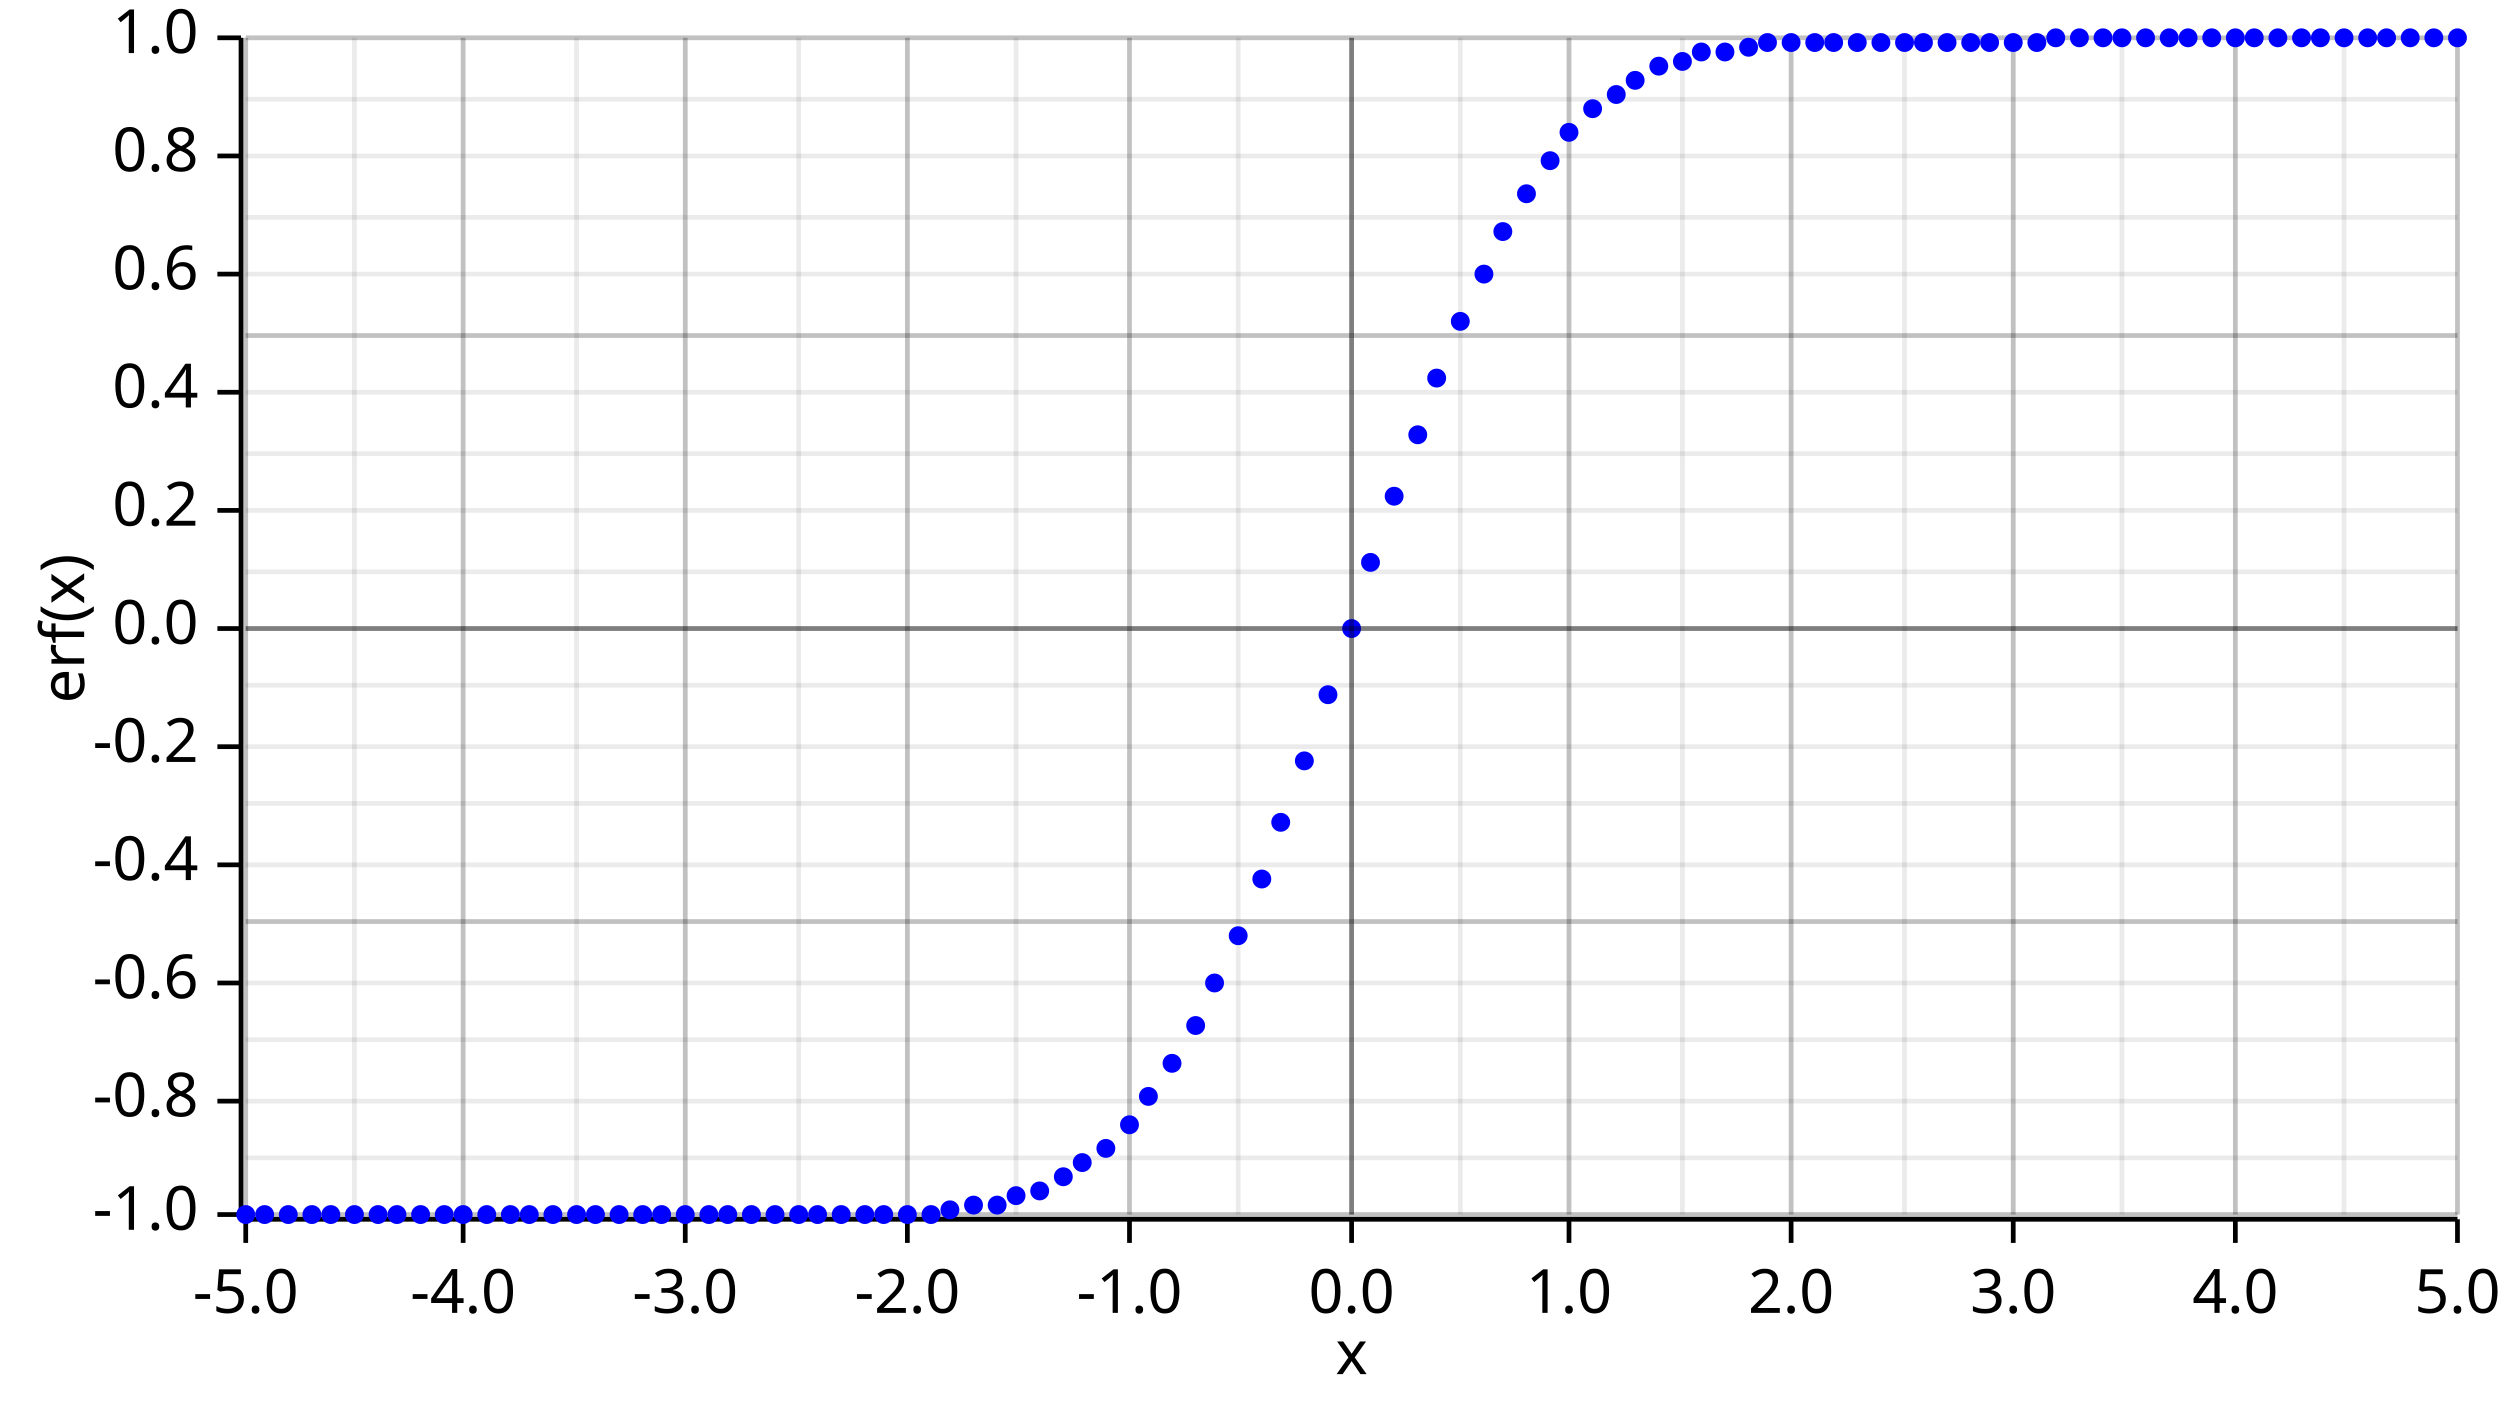
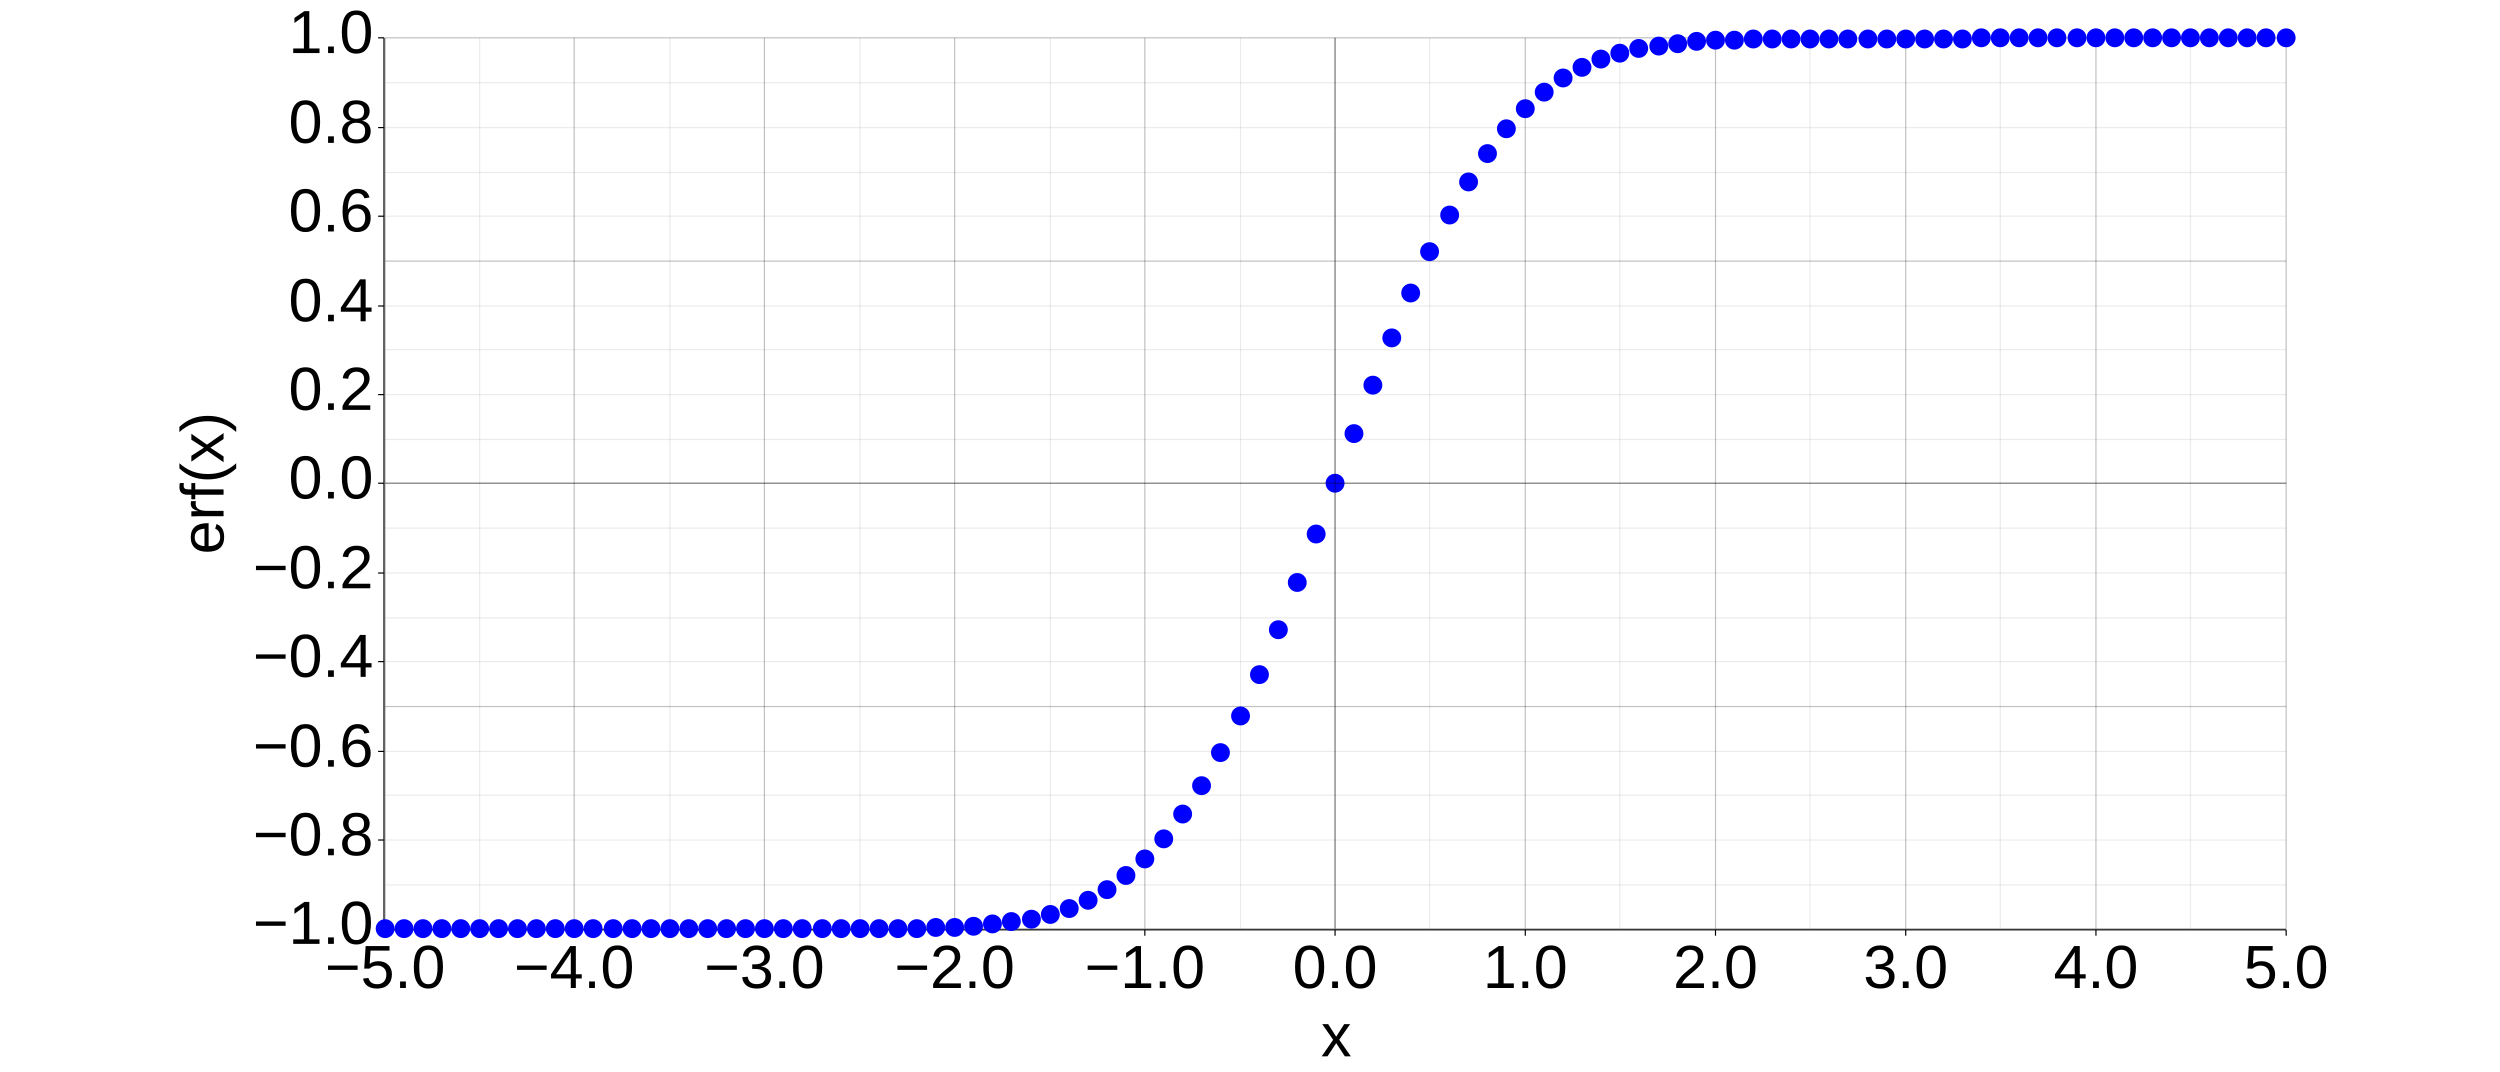
- <svg xmlns="http://www.w3.org/2000/svg" width="529" height="302" viewBox="0 0 529 302">
-   <text x="8" y="133" dy="0.76em" text-anchor="middle" font-family="sans-serif" font-size="12.903" opacity="1" fill="#000000" transform="rotate(270, 8, 133)">
+ <svg xmlns="http://www.w3.org/2000/svg" width="2116" height="907" viewBox="0 0 2116 907">
+   <text x="150" y="409" dy="0.76em" text-anchor="middle" font-family="Arial" font-size="51.613" opacity="1" fill="#000000" transform="rotate(270, 150, 409)">
erf(x)
</text>
-   <text x="286" y="294" dy="-0.5ex" text-anchor="middle" font-family="sans-serif" font-size="12.903" opacity="1" fill="#000000">
+   <text x="1131" y="907" dy="-0.5ex" text-anchor="middle" font-family="Arial" font-size="51.613" opacity="1" fill="#000000">
x
</text>
-   <polyline fill="none" opacity="1" stroke="#000000" stroke-width="1" points="51,8 51,257 " />
-   <text x="42" y="257" dy="0.5ex" text-anchor="end" font-family="sans-serif" font-size="12.903" opacity="1" fill="#000000">
- -1.0
- </text>
-   <polyline fill="none" opacity="1" stroke="#000000" stroke-width="1" points="46,257 51,257 " />
-   <text x="42" y="233" dy="0.5ex" text-anchor="end" font-family="sans-serif" font-size="12.903" opacity="1" fill="#000000">
- -0.8
- </text>
-   <polyline fill="none" opacity="1" stroke="#000000" stroke-width="1" points="46,233 51,233 " />
-   <text x="42" y="208" dy="0.5ex" text-anchor="end" font-family="sans-serif" font-size="12.903" opacity="1" fill="#000000">
- -0.6
- </text>
-   <polyline fill="none" opacity="1" stroke="#000000" stroke-width="1" points="46,208 51,208 " />
-   <text x="42" y="183" dy="0.5ex" text-anchor="end" font-family="sans-serif" font-size="12.903" opacity="1" fill="#000000">
- -0.4
- </text>
-   <polyline fill="none" opacity="1" stroke="#000000" stroke-width="1" points="46,183 51,183 " />
-   <text x="42" y="158" dy="0.5ex" text-anchor="end" font-family="sans-serif" font-size="12.903" opacity="1" fill="#000000">
- -0.2
- </text>
-   <polyline fill="none" opacity="1" stroke="#000000" stroke-width="1" points="46,158 51,158 " />
-   <text x="42" y="133" dy="0.5ex" text-anchor="end" font-family="sans-serif" font-size="12.903" opacity="1" fill="#000000">
+   <polyline fill="none" opacity="1" stroke="#000000" stroke-width="1" points="325,32 325,786 " />
+   <text x="316" y="786" dy="0.5ex" text-anchor="end" font-family="Arial" font-size="51.613" opacity="1" fill="#000000">
+ −1.0
+ </text>
+   <polyline fill="none" opacity="1" stroke="#000000" stroke-width="1" points="320,786 325,786 " />
+   <text x="316" y="711" dy="0.5ex" text-anchor="end" font-family="Arial" font-size="51.613" opacity="1" fill="#000000">
+ −0.8
+ </text>
+   <polyline fill="none" opacity="1" stroke="#000000" stroke-width="1" points="320,711 325,711 " />
+   <text x="316" y="636" dy="0.5ex" text-anchor="end" font-family="Arial" font-size="51.613" opacity="1" fill="#000000">
+ −0.6
+ </text>
+   <polyline fill="none" opacity="1" stroke="#000000" stroke-width="1" points="320,636 325,636 " />
+   <text x="316" y="560" dy="0.5ex" text-anchor="end" font-family="Arial" font-size="51.613" opacity="1" fill="#000000">
+ −0.4
+ </text>
+   <polyline fill="none" opacity="1" stroke="#000000" stroke-width="1" points="320,560 325,560 " />
+   <text x="316" y="485" dy="0.5ex" text-anchor="end" font-family="Arial" font-size="51.613" opacity="1" fill="#000000">
+ −0.2
+ </text>
+   <polyline fill="none" opacity="1" stroke="#000000" stroke-width="1" points="320,485 325,485 " />
+   <text x="316" y="409" dy="0.5ex" text-anchor="end" font-family="Arial" font-size="51.613" opacity="1" fill="#000000">
0.0
</text>
-   <polyline fill="none" opacity="1" stroke="#000000" stroke-width="1" points="46,133 51,133 " />
-   <text x="42" y="108" dy="0.5ex" text-anchor="end" font-family="sans-serif" font-size="12.903" opacity="1" fill="#000000">
+   <polyline fill="none" opacity="1" stroke="#000000" stroke-width="1" points="320,409 325,409 " />
+   <text x="316" y="334" dy="0.5ex" text-anchor="end" font-family="Arial" font-size="51.613" opacity="1" fill="#000000">
0.2
</text>
-   <polyline fill="none" opacity="1" stroke="#000000" stroke-width="1" points="46,108 51,108 " />
-   <text x="42" y="83" dy="0.5ex" text-anchor="end" font-family="sans-serif" font-size="12.903" opacity="1" fill="#000000">
+   <polyline fill="none" opacity="1" stroke="#000000" stroke-width="1" points="320,334 325,334 " />
+   <text x="316" y="259" dy="0.5ex" text-anchor="end" font-family="Arial" font-size="51.613" opacity="1" fill="#000000">
0.4
</text>
-   <polyline fill="none" opacity="1" stroke="#000000" stroke-width="1" points="46,83 51,83 " />
-   <text x="42" y="58" dy="0.5ex" text-anchor="end" font-family="sans-serif" font-size="12.903" opacity="1" fill="#000000">
+   <polyline fill="none" opacity="1" stroke="#000000" stroke-width="1" points="320,259 325,259 " />
+   <text x="316" y="183" dy="0.5ex" text-anchor="end" font-family="Arial" font-size="51.613" opacity="1" fill="#000000">
0.6
</text>
-   <polyline fill="none" opacity="1" stroke="#000000" stroke-width="1" points="46,58 51,58 " />
-   <text x="42" y="33" dy="0.5ex" text-anchor="end" font-family="sans-serif" font-size="12.903" opacity="1" fill="#000000">
+   <polyline fill="none" opacity="1" stroke="#000000" stroke-width="1" points="320,183 325,183 " />
+   <text x="316" y="108" dy="0.5ex" text-anchor="end" font-family="Arial" font-size="51.613" opacity="1" fill="#000000">
0.8
</text>
-   <polyline fill="none" opacity="1" stroke="#000000" stroke-width="1" points="46,33 51,33 " />
-   <text x="42" y="8" dy="0.5ex" text-anchor="end" font-family="sans-serif" font-size="12.903" opacity="1" fill="#000000">
+   <polyline fill="none" opacity="1" stroke="#000000" stroke-width="1" points="320,108 325,108 " />
+   <text x="316" y="32" dy="0.5ex" text-anchor="end" font-family="Arial" font-size="51.613" opacity="1" fill="#000000">
1.0
</text>
-   <polyline fill="none" opacity="1" stroke="#000000" stroke-width="1" points="46,8 51,8 " />
-   <polyline fill="none" opacity="1" stroke="#000000" stroke-width="1" points="52,258 520,258 " />
-   <text x="52" y="268" dy="0.76em" text-anchor="middle" font-family="sans-serif" font-size="12.903" opacity="1" fill="#000000">
- -5.0
- </text>
-   <polyline fill="none" opacity="1" stroke="#000000" stroke-width="1" points="52,258 52,263 " />
-   <text x="98" y="268" dy="0.76em" text-anchor="middle" font-family="sans-serif" font-size="12.903" opacity="1" fill="#000000">
- -4.0
- </text>
-   <polyline fill="none" opacity="1" stroke="#000000" stroke-width="1" points="98,258 98,263 " />
-   <text x="145" y="268" dy="0.76em" text-anchor="middle" font-family="sans-serif" font-size="12.903" opacity="1" fill="#000000">
- -3.0
- </text>
-   <polyline fill="none" opacity="1" stroke="#000000" stroke-width="1" points="145,258 145,263 " />
-   <text x="192" y="268" dy="0.76em" text-anchor="middle" font-family="sans-serif" font-size="12.903" opacity="1" fill="#000000">
- -2.0
- </text>
-   <polyline fill="none" opacity="1" stroke="#000000" stroke-width="1" points="192,258 192,263 " />
-   <text x="239" y="268" dy="0.76em" text-anchor="middle" font-family="sans-serif" font-size="12.903" opacity="1" fill="#000000">
- -1.0
- </text>
-   <polyline fill="none" opacity="1" stroke="#000000" stroke-width="1" points="239,258 239,263 " />
-   <text x="286" y="268" dy="0.76em" text-anchor="middle" font-family="sans-serif" font-size="12.903" opacity="1" fill="#000000">
+   <polyline fill="none" opacity="1" stroke="#000000" stroke-width="1" points="320,32 325,32 " />
+   <polyline fill="none" opacity="1" stroke="#000000" stroke-width="1" points="326,787 1935,787 " />
+   <text x="326" y="797" dy="0.76em" text-anchor="middle" font-family="Arial" font-size="51.613" opacity="1" fill="#000000">
+ −5.0
+ </text>
+   <polyline fill="none" opacity="1" stroke="#000000" stroke-width="1" points="326,787 326,792 " />
+   <text x="486" y="797" dy="0.76em" text-anchor="middle" font-family="Arial" font-size="51.613" opacity="1" fill="#000000">
+ −4.0
+ </text>
+   <polyline fill="none" opacity="1" stroke="#000000" stroke-width="1" points="486,787 486,792 " />
+   <text x="647" y="797" dy="0.76em" text-anchor="middle" font-family="Arial" font-size="51.613" opacity="1" fill="#000000">
+ −3.0
+ </text>
+   <polyline fill="none" opacity="1" stroke="#000000" stroke-width="1" points="647,787 647,792 " />
+   <text x="808" y="797" dy="0.76em" text-anchor="middle" font-family="Arial" font-size="51.613" opacity="1" fill="#000000">
+ −2.0
+ </text>
+   <polyline fill="none" opacity="1" stroke="#000000" stroke-width="1" points="808,787 808,792 " />
+   <text x="969" y="797" dy="0.76em" text-anchor="middle" font-family="Arial" font-size="51.613" opacity="1" fill="#000000">
+ −1.0
+ </text>
+   <polyline fill="none" opacity="1" stroke="#000000" stroke-width="1" points="969,787 969,792 " />
+   <text x="1130" y="797" dy="0.76em" text-anchor="middle" font-family="Arial" font-size="51.613" opacity="1" fill="#000000">
0.0
</text>
-   <polyline fill="none" opacity="1" stroke="#000000" stroke-width="1" points="286,258 286,263 " />
-   <text x="332" y="268" dy="0.76em" text-anchor="middle" font-family="sans-serif" font-size="12.903" opacity="1" fill="#000000">
+   <polyline fill="none" opacity="1" stroke="#000000" stroke-width="1" points="1130,787 1130,792 " />
+   <text x="1291" y="797" dy="0.76em" text-anchor="middle" font-family="Arial" font-size="51.613" opacity="1" fill="#000000">
1.0
</text>
-   <polyline fill="none" opacity="1" stroke="#000000" stroke-width="1" points="332,258 332,263 " />
-   <text x="379" y="268" dy="0.76em" text-anchor="middle" font-family="sans-serif" font-size="12.903" opacity="1" fill="#000000">
+   <polyline fill="none" opacity="1" stroke="#000000" stroke-width="1" points="1291,787 1291,792 " />
+   <text x="1452" y="797" dy="0.76em" text-anchor="middle" font-family="Arial" font-size="51.613" opacity="1" fill="#000000">
2.0
</text>
-   <polyline fill="none" opacity="1" stroke="#000000" stroke-width="1" points="379,258 379,263 " />
-   <text x="426" y="268" dy="0.76em" text-anchor="middle" font-family="sans-serif" font-size="12.903" opacity="1" fill="#000000">
+   <polyline fill="none" opacity="1" stroke="#000000" stroke-width="1" points="1452,787 1452,792 " />
+   <text x="1613" y="797" dy="0.76em" text-anchor="middle" font-family="Arial" font-size="51.613" opacity="1" fill="#000000">
3.0
</text>
-   <polyline fill="none" opacity="1" stroke="#000000" stroke-width="1" points="426,258 426,263 " />
-   <text x="473" y="268" dy="0.76em" text-anchor="middle" font-family="sans-serif" font-size="12.903" opacity="1" fill="#000000">
+   <polyline fill="none" opacity="1" stroke="#000000" stroke-width="1" points="1613,787 1613,792 " />
+   <text x="1774" y="797" dy="0.76em" text-anchor="middle" font-family="Arial" font-size="51.613" opacity="1" fill="#000000">
4.0
</text>
-   <polyline fill="none" opacity="1" stroke="#000000" stroke-width="1" points="473,258 473,263 " />
-   <text x="520" y="268" dy="0.76em" text-anchor="middle" font-family="sans-serif" font-size="12.903" opacity="1" fill="#000000">
+   <polyline fill="none" opacity="1" stroke="#000000" stroke-width="1" points="1774,787 1774,792 " />
+   <text x="1935" y="797" dy="0.76em" text-anchor="middle" font-family="Arial" font-size="51.613" opacity="1" fill="#000000">
5.0
</text>
-   <polyline fill="none" opacity="1" stroke="#000000" stroke-width="1" points="520,258 520,263 " />
-   <polyline fill="none" opacity="0.08" stroke="#000000" stroke-width="1" points="52,257 52,8 " />
-   <polyline fill="none" opacity="0.08" stroke="#000000" stroke-width="1" points="75,257 75,8 " />
-   <polyline fill="none" opacity="0.08" stroke="#000000" stroke-width="1" points="98,257 98,8 " />
-   <polyline fill="none" opacity="0.08" stroke="#000000" stroke-width="1" points="122,257 122,8 " />
-   <polyline fill="none" opacity="0.08" stroke="#000000" stroke-width="1" points="145,257 145,8 " />
-   <polyline fill="none" opacity="0.08" stroke="#000000" stroke-width="1" points="169,257 169,8 " />
-   <polyline fill="none" opacity="0.08" stroke="#000000" stroke-width="1" points="192,257 192,8 " />
-   <polyline fill="none" opacity="0.08" stroke="#000000" stroke-width="1" points="215,257 215,8 " />
-   <polyline fill="none" opacity="0.08" stroke="#000000" stroke-width="1" points="239,257 239,8 " />
-   <polyline fill="none" opacity="0.08" stroke="#000000" stroke-width="1" points="262,257 262,8 " />
-   <polyline fill="none" opacity="0.08" stroke="#000000" stroke-width="1" points="286,257 286,8 " />
-   <polyline fill="none" opacity="0.08" stroke="#000000" stroke-width="1" points="309,257 309,8 " />
-   <polyline fill="none" opacity="0.08" stroke="#000000" stroke-width="1" points="332,257 332,8 " />
-   <polyline fill="none" opacity="0.08" stroke="#000000" stroke-width="1" points="356,257 356,8 " />
-   <polyline fill="none" opacity="0.08" stroke="#000000" stroke-width="1" points="379,257 379,8 " />
-   <polyline fill="none" opacity="0.08" stroke="#000000" stroke-width="1" points="403,257 403,8 " />
-   <polyline fill="none" opacity="0.08" stroke="#000000" stroke-width="1" points="426,257 426,8 " />
-   <polyline fill="none" opacity="0.08" stroke="#000000" stroke-width="1" points="449,257 449,8 " />
-   <polyline fill="none" opacity="0.08" stroke="#000000" stroke-width="1" points="473,257 473,8 " />
-   <polyline fill="none" opacity="0.08" stroke="#000000" stroke-width="1" points="496,257 496,8 " />
-   <polyline fill="none" opacity="0.08" stroke="#000000" stroke-width="1" points="520,257 520,8 " />
-   <polyline fill="none" opacity="0.08" stroke="#000000" stroke-width="1" points="52,257 520,257 " />
-   <polyline fill="none" opacity="0.08" stroke="#000000" stroke-width="1" points="52,245 520,245 " />
-   <polyline fill="none" opacity="0.08" stroke="#000000" stroke-width="1" points="52,233 520,233 " />
-   <polyline fill="none" opacity="0.08" stroke="#000000" stroke-width="1" points="52,220 520,220 " />
-   <polyline fill="none" opacity="0.08" stroke="#000000" stroke-width="1" points="52,208 520,208 " />
-   <polyline fill="none" opacity="0.08" stroke="#000000" stroke-width="1" points="52,195 520,195 " />
-   <polyline fill="none" opacity="0.08" stroke="#000000" stroke-width="1" points="52,183 520,183 " />
-   <polyline fill="none" opacity="0.08" stroke="#000000" stroke-width="1" points="52,170 520,170 " />
-   <polyline fill="none" opacity="0.08" stroke="#000000" stroke-width="1" points="52,158 520,158 " />
-   <polyline fill="none" opacity="0.08" stroke="#000000" stroke-width="1" points="52,145 520,145 " />
-   <polyline fill="none" opacity="0.08" stroke="#000000" stroke-width="1" points="52,133 520,133 " />
-   <polyline fill="none" opacity="0.08" stroke="#000000" stroke-width="1" points="52,121 520,121 " />
-   <polyline fill="none" opacity="0.08" stroke="#000000" stroke-width="1" points="52,108 520,108 " />
-   <polyline fill="none" opacity="0.08" stroke="#000000" stroke-width="1" points="52,96 520,96 " />
-   <polyline fill="none" opacity="0.08" stroke="#000000" stroke-width="1" points="52,83 520,83 " />
-   <polyline fill="none" opacity="0.08" stroke="#000000" stroke-width="1" points="52,71 520,71 " />
-   <polyline fill="none" opacity="0.08" stroke="#000000" stroke-width="1" points="52,58 520,58 " />
-   <polyline fill="none" opacity="0.08" stroke="#000000" stroke-width="1" points="52,46 520,46 " />
-   <polyline fill="none" opacity="0.08" stroke="#000000" stroke-width="1" points="52,33 520,33 " />
-   <polyline fill="none" opacity="0.08" stroke="#000000" stroke-width="1" points="52,21 520,21 " />
-   <polyline fill="none" opacity="0.08" stroke="#000000" stroke-width="1" points="52,8 520,8 " />
-   <polyline fill="none" opacity="0.18" stroke="#000000" stroke-width="1" points="52,257 52,8 " />
-   <polyline fill="none" opacity="0.18" stroke="#000000" stroke-width="1" points="98,257 98,8 " />
-   <polyline fill="none" opacity="0.18" stroke="#000000" stroke-width="1" points="145,257 145,8 " />
-   <polyline fill="none" opacity="0.18" stroke="#000000" stroke-width="1" points="192,257 192,8 " />
-   <polyline fill="none" opacity="0.18" stroke="#000000" stroke-width="1" points="239,257 239,8 " />
-   <polyline fill="none" opacity="0.18" stroke="#000000" stroke-width="1" points="286,257 286,8 " />
-   <polyline fill="none" opacity="0.18" stroke="#000000" stroke-width="1" points="332,257 332,8 " />
-   <polyline fill="none" opacity="0.18" stroke="#000000" stroke-width="1" points="379,257 379,8 " />
-   <polyline fill="none" opacity="0.18" stroke="#000000" stroke-width="1" points="426,257 426,8 " />
-   <polyline fill="none" opacity="0.18" stroke="#000000" stroke-width="1" points="473,257 473,8 " />
-   <polyline fill="none" opacity="0.18" stroke="#000000" stroke-width="1" points="520,257 520,8 " />
-   <polyline fill="none" opacity="0.18" stroke="#000000" stroke-width="1" points="52,257 520,257 " />
-   <polyline fill="none" opacity="0.18" stroke="#000000" stroke-width="1" points="52,195 520,195 " />
-   <polyline fill="none" opacity="0.18" stroke="#000000" stroke-width="1" points="52,133 520,133 " />
-   <polyline fill="none" opacity="0.18" stroke="#000000" stroke-width="1" points="52,71 520,71 " />
-   <polyline fill="none" opacity="0.18" stroke="#000000" stroke-width="1" points="52,8 520,8 " />
-   <circle cx="52" cy="257" r="2" opacity="1" fill="#0000FF" stroke="none" stroke-width="1" />
-   <circle cx="56" cy="257" r="2" opacity="1" fill="#0000FF" stroke="none" stroke-width="1" />
-   <circle cx="61" cy="257" r="2" opacity="1" fill="#0000FF" stroke="none" stroke-width="1" />
-   <circle cx="66" cy="257" r="2" opacity="1" fill="#0000FF" stroke="none" stroke-width="1" />
-   <circle cx="70" cy="257" r="2" opacity="1" fill="#0000FF" stroke="none" stroke-width="1" />
-   <circle cx="75" cy="257" r="2" opacity="1" fill="#0000FF" stroke="none" stroke-width="1" />
-   <circle cx="80" cy="257" r="2" opacity="1" fill="#0000FF" stroke="none" stroke-width="1" />
-   <circle cx="84" cy="257" r="2" opacity="1" fill="#0000FF" stroke="none" stroke-width="1" />
-   <circle cx="89" cy="257" r="2" opacity="1" fill="#0000FF" stroke="none" stroke-width="1" />
-   <circle cx="94" cy="257" r="2" opacity="1" fill="#0000FF" stroke="none" stroke-width="1" />
-   <circle cx="98" cy="257" r="2" opacity="1" fill="#0000FF" stroke="none" stroke-width="1" />
-   <circle cx="103" cy="257" r="2" opacity="1" fill="#0000FF" stroke="none" stroke-width="1" />
-   <circle cx="108" cy="257" r="2" opacity="1" fill="#0000FF" stroke="none" stroke-width="1" />
-   <circle cx="112" cy="257" r="2" opacity="1" fill="#0000FF" stroke="none" stroke-width="1" />
-   <circle cx="117" cy="257" r="2" opacity="1" fill="#0000FF" stroke="none" stroke-width="1" />
-   <circle cx="122" cy="257" r="2" opacity="1" fill="#0000FF" stroke="none" stroke-width="1" />
-   <circle cx="126" cy="257" r="2" opacity="1" fill="#0000FF" stroke="none" stroke-width="1" />
-   <circle cx="131" cy="257" r="2" opacity="1" fill="#0000FF" stroke="none" stroke-width="1" />
-   <circle cx="136" cy="257" r="2" opacity="1" fill="#0000FF" stroke="none" stroke-width="1" />
-   <circle cx="140" cy="257" r="2" opacity="1" fill="#0000FF" stroke="none" stroke-width="1" />
-   <circle cx="145" cy="257" r="2" opacity="1" fill="#0000FF" stroke="none" stroke-width="1" />
-   <circle cx="150" cy="257" r="2" opacity="1" fill="#0000FF" stroke="none" stroke-width="1" />
-   <circle cx="154" cy="257" r="2" opacity="1" fill="#0000FF" stroke="none" stroke-width="1" />
-   <circle cx="159" cy="257" r="2" opacity="1" fill="#0000FF" stroke="none" stroke-width="1" />
-   <circle cx="164" cy="257" r="2" opacity="1" fill="#0000FF" stroke="none" stroke-width="1" />
-   <circle cx="169" cy="257" r="2" opacity="1" fill="#0000FF" stroke="none" stroke-width="1" />
-   <circle cx="173" cy="257" r="2" opacity="1" fill="#0000FF" stroke="none" stroke-width="1" />
-   <circle cx="178" cy="257" r="2" opacity="1" fill="#0000FF" stroke="none" stroke-width="1" />
-   <circle cx="183" cy="257" r="2" opacity="1" fill="#0000FF" stroke="none" stroke-width="1" />
-   <circle cx="187" cy="257" r="2" opacity="1" fill="#0000FF" stroke="none" stroke-width="1" />
-   <circle cx="192" cy="257" r="2" opacity="1" fill="#0000FF" stroke="none" stroke-width="1" />
-   <circle cx="197" cy="257" r="2" opacity="1" fill="#0000FF" stroke="none" stroke-width="1" />
-   <circle cx="201" cy="256" r="2" opacity="1" fill="#0000FF" stroke="none" stroke-width="1" />
-   <circle cx="206" cy="255" r="2" opacity="1" fill="#0000FF" stroke="none" stroke-width="1" />
-   <circle cx="211" cy="255" r="2" opacity="1" fill="#0000FF" stroke="none" stroke-width="1" />
-   <circle cx="215" cy="253" r="2" opacity="1" fill="#0000FF" stroke="none" stroke-width="1" />
-   <circle cx="220" cy="252" r="2" opacity="1" fill="#0000FF" stroke="none" stroke-width="1" />
-   <circle cx="225" cy="249" r="2" opacity="1" fill="#0000FF" stroke="none" stroke-width="1" />
-   <circle cx="229" cy="246" r="2" opacity="1" fill="#0000FF" stroke="none" stroke-width="1" />
-   <circle cx="234" cy="243" r="2" opacity="1" fill="#0000FF" stroke="none" stroke-width="1" />
-   <circle cx="239" cy="238" r="2" opacity="1" fill="#0000FF" stroke="none" stroke-width="1" />
-   <circle cx="243" cy="232" r="2" opacity="1" fill="#0000FF" stroke="none" stroke-width="1" />
-   <circle cx="248" cy="225" r="2" opacity="1" fill="#0000FF" stroke="none" stroke-width="1" />
-   <circle cx="253" cy="217" r="2" opacity="1" fill="#0000FF" stroke="none" stroke-width="1" />
-   <circle cx="257" cy="208" r="2" opacity="1" fill="#0000FF" stroke="none" stroke-width="1" />
-   <circle cx="262" cy="198" r="2" opacity="1" fill="#0000FF" stroke="none" stroke-width="1" />
-   <circle cx="267" cy="186" r="2" opacity="1" fill="#0000FF" stroke="none" stroke-width="1" />
-   <circle cx="271" cy="174" r="2" opacity="1" fill="#0000FF" stroke="none" stroke-width="1" />
-   <circle cx="276" cy="161" r="2" opacity="1" fill="#0000FF" stroke="none" stroke-width="1" />
-   <circle cx="281" cy="147" r="2" opacity="1" fill="#0000FF" stroke="none" stroke-width="1" />
-   <circle cx="286" cy="133" r="2" opacity="1" fill="#0000FF" stroke="none" stroke-width="1" />
-   <circle cx="290" cy="119" r="2" opacity="1" fill="#0000FF" stroke="none" stroke-width="1" />
-   <circle cx="295" cy="105" r="2" opacity="1" fill="#0000FF" stroke="none" stroke-width="1" />
-   <circle cx="300" cy="92" r="2" opacity="1" fill="#0000FF" stroke="none" stroke-width="1" />
-   <circle cx="304" cy="80" r="2" opacity="1" fill="#0000FF" stroke="none" stroke-width="1" />
-   <circle cx="309" cy="68" r="2" opacity="1" fill="#0000FF" stroke="none" stroke-width="1" />
-   <circle cx="314" cy="58" r="2" opacity="1" fill="#0000FF" stroke="none" stroke-width="1" />
-   <circle cx="318" cy="49" r="2" opacity="1" fill="#0000FF" stroke="none" stroke-width="1" />
-   <circle cx="323" cy="41" r="2" opacity="1" fill="#0000FF" stroke="none" stroke-width="1" />
-   <circle cx="328" cy="34" r="2" opacity="1" fill="#0000FF" stroke="none" stroke-width="1" />
-   <circle cx="332" cy="28" r="2" opacity="1" fill="#0000FF" stroke="none" stroke-width="1" />
-   <circle cx="337" cy="23" r="2" opacity="1" fill="#0000FF" stroke="none" stroke-width="1" />
-   <circle cx="342" cy="20" r="2" opacity="1" fill="#0000FF" stroke="none" stroke-width="1" />
-   <circle cx="346" cy="17" r="2" opacity="1" fill="#0000FF" stroke="none" stroke-width="1" />
-   <circle cx="351" cy="14" r="2" opacity="1" fill="#0000FF" stroke="none" stroke-width="1" />
-   <circle cx="356" cy="13" r="2" opacity="1" fill="#0000FF" stroke="none" stroke-width="1" />
-   <circle cx="360" cy="11" r="2" opacity="1" fill="#0000FF" stroke="none" stroke-width="1" />
-   <circle cx="365" cy="11" r="2" opacity="1" fill="#0000FF" stroke="none" stroke-width="1" />
-   <circle cx="370" cy="10" r="2" opacity="1" fill="#0000FF" stroke="none" stroke-width="1" />
-   <circle cx="374" cy="9" r="2" opacity="1" fill="#0000FF" stroke="none" stroke-width="1" />
-   <circle cx="379" cy="9" r="2" opacity="1" fill="#0000FF" stroke="none" stroke-width="1" />
-   <circle cx="384" cy="9" r="2" opacity="1" fill="#0000FF" stroke="none" stroke-width="1" />
-   <circle cx="388" cy="9" r="2" opacity="1" fill="#0000FF" stroke="none" stroke-width="1" />
-   <circle cx="393" cy="9" r="2" opacity="1" fill="#0000FF" stroke="none" stroke-width="1" />
-   <circle cx="398" cy="9" r="2" opacity="1" fill="#0000FF" stroke="none" stroke-width="1" />
-   <circle cx="403" cy="9" r="2" opacity="1" fill="#0000FF" stroke="none" stroke-width="1" />
-   <circle cx="407" cy="9" r="2" opacity="1" fill="#0000FF" stroke="none" stroke-width="1" />
-   <circle cx="412" cy="9" r="2" opacity="1" fill="#0000FF" stroke="none" stroke-width="1" />
-   <circle cx="417" cy="9" r="2" opacity="1" fill="#0000FF" stroke="none" stroke-width="1" />
-   <circle cx="421" cy="9" r="2" opacity="1" fill="#0000FF" stroke="none" stroke-width="1" />
-   <circle cx="426" cy="9" r="2" opacity="1" fill="#0000FF" stroke="none" stroke-width="1" />
-   <circle cx="431" cy="9" r="2" opacity="1" fill="#0000FF" stroke="none" stroke-width="1" />
-   <circle cx="435" cy="8" r="2" opacity="1" fill="#0000FF" stroke="none" stroke-width="1" />
-   <circle cx="440" cy="8" r="2" opacity="1" fill="#0000FF" stroke="none" stroke-width="1" />
-   <circle cx="445" cy="8" r="2" opacity="1" fill="#0000FF" stroke="none" stroke-width="1" />
-   <circle cx="449" cy="8" r="2" opacity="1" fill="#0000FF" stroke="none" stroke-width="1" />
-   <circle cx="454" cy="8" r="2" opacity="1" fill="#0000FF" stroke="none" stroke-width="1" />
-   <circle cx="459" cy="8" r="2" opacity="1" fill="#0000FF" stroke="none" stroke-width="1" />
-   <circle cx="463" cy="8" r="2" opacity="1" fill="#0000FF" stroke="none" stroke-width="1" />
-   <circle cx="468" cy="8" r="2" opacity="1" fill="#0000FF" stroke="none" stroke-width="1" />
-   <circle cx="473" cy="8" r="2" opacity="1" fill="#0000FF" stroke="none" stroke-width="1" />
-   <circle cx="477" cy="8" r="2" opacity="1" fill="#0000FF" stroke="none" stroke-width="1" />
-   <circle cx="482" cy="8" r="2" opacity="1" fill="#0000FF" stroke="none" stroke-width="1" />
-   <circle cx="487" cy="8" r="2" opacity="1" fill="#0000FF" stroke="none" stroke-width="1" />
-   <circle cx="491" cy="8" r="2" opacity="1" fill="#0000FF" stroke="none" stroke-width="1" />
-   <circle cx="496" cy="8" r="2" opacity="1" fill="#0000FF" stroke="none" stroke-width="1" />
-   <circle cx="501" cy="8" r="2" opacity="1" fill="#0000FF" stroke="none" stroke-width="1" />
-   <circle cx="505" cy="8" r="2" opacity="1" fill="#0000FF" stroke="none" stroke-width="1" />
-   <circle cx="510" cy="8" r="2" opacity="1" fill="#0000FF" stroke="none" stroke-width="1" />
-   <circle cx="515" cy="8" r="2" opacity="1" fill="#0000FF" stroke="none" stroke-width="1" />
-   <circle cx="520" cy="8" r="2" opacity="1" fill="#0000FF" stroke="none" stroke-width="1" />
-   <polyline fill="none" opacity="0.35" stroke="#000000" stroke-width="1" points="52,133 520,133 " />
-   <polyline fill="none" opacity="0.35" stroke="#000000" stroke-width="1" points="286,257 286,8 " />
+   <polyline fill="none" opacity="1" stroke="#000000" stroke-width="1" points="1935,787 1935,792 " />
+   <polyline fill="none" opacity="0.08" stroke="#000000" stroke-width="1" points="326,786 326,32 " />
+   <polyline fill="none" opacity="0.08" stroke="#000000" stroke-width="1" points="406,786 406,32 " />
+   <polyline fill="none" opacity="0.08" stroke="#000000" stroke-width="1" points="486,786 486,32 " />
+   <polyline fill="none" opacity="0.08" stroke="#000000" stroke-width="1" points="567,786 567,32 " />
+   <polyline fill="none" opacity="0.08" stroke="#000000" stroke-width="1" points="647,786 647,32 " />
+   <polyline fill="none" opacity="0.08" stroke="#000000" stroke-width="1" points="728,786 728,32 " />
+   <polyline fill="none" opacity="0.08" stroke="#000000" stroke-width="1" points="808,786 808,32 " />
+   <polyline fill="none" opacity="0.08" stroke="#000000" stroke-width="1" points="889,786 889,32 " />
+   <polyline fill="none" opacity="0.08" stroke="#000000" stroke-width="1" points="969,786 969,32 " />
+   <polyline fill="none" opacity="0.08" stroke="#000000" stroke-width="1" points="1050,786 1050,32 " />
+   <polyline fill="none" opacity="0.08" stroke="#000000" stroke-width="1" points="1130,786 1130,32 " />
+   <polyline fill="none" opacity="0.08" stroke="#000000" stroke-width="1" points="1210,786 1210,32 " />
+   <polyline fill="none" opacity="0.08" stroke="#000000" stroke-width="1" points="1291,786 1291,32 " />
+   <polyline fill="none" opacity="0.08" stroke="#000000" stroke-width="1" points="1371,786 1371,32 " />
+   <polyline fill="none" opacity="0.08" stroke="#000000" stroke-width="1" points="1452,786 1452,32 " />
+   <polyline fill="none" opacity="0.08" stroke="#000000" stroke-width="1" points="1532,786 1532,32 " />
+   <polyline fill="none" opacity="0.08" stroke="#000000" stroke-width="1" points="1613,786 1613,32 " />
+   <polyline fill="none" opacity="0.08" stroke="#000000" stroke-width="1" points="1693,786 1693,32 " />
+   <polyline fill="none" opacity="0.08" stroke="#000000" stroke-width="1" points="1774,786 1774,32 " />
+   <polyline fill="none" opacity="0.08" stroke="#000000" stroke-width="1" points="1854,786 1854,32 " />
+   <polyline fill="none" opacity="0.08" stroke="#000000" stroke-width="1" points="1935,786 1935,32 " />
+   <polyline fill="none" opacity="0.08" stroke="#000000" stroke-width="1" points="326,786 1935,786 " />
+   <polyline fill="none" opacity="0.08" stroke="#000000" stroke-width="1" points="326,749 1935,749 " />
+   <polyline fill="none" opacity="0.08" stroke="#000000" stroke-width="1" points="326,711 1935,711 " />
+   <polyline fill="none" opacity="0.08" stroke="#000000" stroke-width="1" points="326,673 1935,673 " />
+   <polyline fill="none" opacity="0.08" stroke="#000000" stroke-width="1" points="326,636 1935,636 " />
+   <polyline fill="none" opacity="0.08" stroke="#000000" stroke-width="1" points="326,598 1935,598 " />
+   <polyline fill="none" opacity="0.08" stroke="#000000" stroke-width="1" points="326,560 1935,560 " />
+   <polyline fill="none" opacity="0.08" stroke="#000000" stroke-width="1" points="326,523 1935,523 " />
+   <polyline fill="none" opacity="0.08" stroke="#000000" stroke-width="1" points="326,485 1935,485 " />
+   <polyline fill="none" opacity="0.08" stroke="#000000" stroke-width="1" points="326,447 1935,447 " />
+   <polyline fill="none" opacity="0.08" stroke="#000000" stroke-width="1" points="326,409 1935,409 " />
+   <polyline fill="none" opacity="0.08" stroke="#000000" stroke-width="1" points="326,372 1935,372 " />
+   <polyline fill="none" opacity="0.08" stroke="#000000" stroke-width="1" points="326,334 1935,334 " />
+   <polyline fill="none" opacity="0.08" stroke="#000000" stroke-width="1" points="326,296 1935,296 " />
+   <polyline fill="none" opacity="0.08" stroke="#000000" stroke-width="1" points="326,259 1935,259 " />
+   <polyline fill="none" opacity="0.08" stroke="#000000" stroke-width="1" points="326,221 1935,221 " />
+   <polyline fill="none" opacity="0.08" stroke="#000000" stroke-width="1" points="326,183 1935,183 " />
+   <polyline fill="none" opacity="0.08" stroke="#000000" stroke-width="1" points="326,146 1935,146 " />
+   <polyline fill="none" opacity="0.08" stroke="#000000" stroke-width="1" points="326,108 1935,108 " />
+   <polyline fill="none" opacity="0.08" stroke="#000000" stroke-width="1" points="326,70 1935,70 " />
+   <polyline fill="none" opacity="0.08" stroke="#000000" stroke-width="1" points="326,32 1935,32 " />
+   <polyline fill="none" opacity="0.18" stroke="#000000" stroke-width="1" points="326,786 326,32 " />
+   <polyline fill="none" opacity="0.18" stroke="#000000" stroke-width="1" points="486,786 486,32 " />
+   <polyline fill="none" opacity="0.18" stroke="#000000" stroke-width="1" points="647,786 647,32 " />
+   <polyline fill="none" opacity="0.18" stroke="#000000" stroke-width="1" points="808,786 808,32 " />
+   <polyline fill="none" opacity="0.18" stroke="#000000" stroke-width="1" points="969,786 969,32 " />
+   <polyline fill="none" opacity="0.18" stroke="#000000" stroke-width="1" points="1130,786 1130,32 " />
+   <polyline fill="none" opacity="0.18" stroke="#000000" stroke-width="1" points="1291,786 1291,32 " />
+   <polyline fill="none" opacity="0.18" stroke="#000000" stroke-width="1" points="1452,786 1452,32 " />
+   <polyline fill="none" opacity="0.18" stroke="#000000" stroke-width="1" points="1613,786 1613,32 " />
+   <polyline fill="none" opacity="0.18" stroke="#000000" stroke-width="1" points="1774,786 1774,32 " />
+   <polyline fill="none" opacity="0.18" stroke="#000000" stroke-width="1" points="1935,786 1935,32 " />
+   <polyline fill="none" opacity="0.18" stroke="#000000" stroke-width="1" points="326,786 1935,786 " />
+   <polyline fill="none" opacity="0.18" stroke="#000000" stroke-width="1" points="326,598 1935,598 " />
+   <polyline fill="none" opacity="0.18" stroke="#000000" stroke-width="1" points="326,409 1935,409 " />
+   <polyline fill="none" opacity="0.18" stroke="#000000" stroke-width="1" points="326,221 1935,221 " />
+   <polyline fill="none" opacity="0.18" stroke="#000000" stroke-width="1" points="326,32 1935,32 " />
+   <circle cx="326" cy="786" r="8" opacity="1" fill="#0000FF" stroke="none" stroke-width="1" />
+   <circle cx="342" cy="786" r="8" opacity="1" fill="#0000FF" stroke="none" stroke-width="1" />
+   <circle cx="358" cy="786" r="8" opacity="1" fill="#0000FF" stroke="none" stroke-width="1" />
+   <circle cx="374" cy="786" r="8" opacity="1" fill="#0000FF" stroke="none" stroke-width="1" />
+   <circle cx="390" cy="786" r="8" opacity="1" fill="#0000FF" stroke="none" stroke-width="1" />
+   <circle cx="406" cy="786" r="8" opacity="1" fill="#0000FF" stroke="none" stroke-width="1" />
+   <circle cx="422" cy="786" r="8" opacity="1" fill="#0000FF" stroke="none" stroke-width="1" />
+   <circle cx="438" cy="786" r="8" opacity="1" fill="#0000FF" stroke="none" stroke-width="1" />
+   <circle cx="454" cy="786" r="8" opacity="1" fill="#0000FF" stroke="none" stroke-width="1" />
+   <circle cx="470" cy="786" r="8" opacity="1" fill="#0000FF" stroke="none" stroke-width="1" />
+   <circle cx="486" cy="786" r="8" opacity="1" fill="#0000FF" stroke="none" stroke-width="1" />
+   <circle cx="502" cy="786" r="8" opacity="1" fill="#0000FF" stroke="none" stroke-width="1" />
+   <circle cx="519" cy="786" r="8" opacity="1" fill="#0000FF" stroke="none" stroke-width="1" />
+   <circle cx="535" cy="786" r="8" opacity="1" fill="#0000FF" stroke="none" stroke-width="1" />
+   <circle cx="551" cy="786" r="8" opacity="1" fill="#0000FF" stroke="none" stroke-width="1" />
+   <circle cx="567" cy="786" r="8" opacity="1" fill="#0000FF" stroke="none" stroke-width="1" />
+   <circle cx="583" cy="786" r="8" opacity="1" fill="#0000FF" stroke="none" stroke-width="1" />
+   <circle cx="599" cy="786" r="8" opacity="1" fill="#0000FF" stroke="none" stroke-width="1" />
+   <circle cx="615" cy="786" r="8" opacity="1" fill="#0000FF" stroke="none" stroke-width="1" />
+   <circle cx="631" cy="786" r="8" opacity="1" fill="#0000FF" stroke="none" stroke-width="1" />
+   <circle cx="647" cy="786" r="8" opacity="1" fill="#0000FF" stroke="none" stroke-width="1" />
+   <circle cx="663" cy="786" r="8" opacity="1" fill="#0000FF" stroke="none" stroke-width="1" />
+   <circle cx="679" cy="786" r="8" opacity="1" fill="#0000FF" stroke="none" stroke-width="1" />
+   <circle cx="696" cy="786" r="8" opacity="1" fill="#0000FF" stroke="none" stroke-width="1" />
+   <circle cx="712" cy="786" r="8" opacity="1" fill="#0000FF" stroke="none" stroke-width="1" />
+   <circle cx="728" cy="786" r="8" opacity="1" fill="#0000FF" stroke="none" stroke-width="1" />
+   <circle cx="744" cy="786" r="8" opacity="1" fill="#0000FF" stroke="none" stroke-width="1" />
+   <circle cx="760" cy="786" r="8" opacity="1" fill="#0000FF" stroke="none" stroke-width="1" />
+   <circle cx="776" cy="786" r="8" opacity="1" fill="#0000FF" stroke="none" stroke-width="1" />
+   <circle cx="792" cy="785" r="8" opacity="1" fill="#0000FF" stroke="none" stroke-width="1" />
+   <circle cx="808" cy="785" r="8" opacity="1" fill="#0000FF" stroke="none" stroke-width="1" />
+   <circle cx="824" cy="784" r="8" opacity="1" fill="#0000FF" stroke="none" stroke-width="1" />
+   <circle cx="840" cy="782" r="8" opacity="1" fill="#0000FF" stroke="none" stroke-width="1" />
+   <circle cx="856" cy="780" r="8" opacity="1" fill="#0000FF" stroke="none" stroke-width="1" />
+   <circle cx="873" cy="778" r="8" opacity="1" fill="#0000FF" stroke="none" stroke-width="1" />
+   <circle cx="889" cy="774" r="8" opacity="1" fill="#0000FF" stroke="none" stroke-width="1" />
+   <circle cx="905" cy="769" r="8" opacity="1" fill="#0000FF" stroke="none" stroke-width="1" />
+   <circle cx="921" cy="762" r="8" opacity="1" fill="#0000FF" stroke="none" stroke-width="1" />
+   <circle cx="937" cy="753" r="8" opacity="1" fill="#0000FF" stroke="none" stroke-width="1" />
+   <circle cx="953" cy="741" r="8" opacity="1" fill="#0000FF" stroke="none" stroke-width="1" />
+   <circle cx="969" cy="727" r="8" opacity="1" fill="#0000FF" stroke="none" stroke-width="1" />
+   <circle cx="985" cy="710" r="8" opacity="1" fill="#0000FF" stroke="none" stroke-width="1" />
+   <circle cx="1001" cy="689" r="8" opacity="1" fill="#0000FF" stroke="none" stroke-width="1" />
+   <circle cx="1017" cy="665" r="8" opacity="1" fill="#0000FF" stroke="none" stroke-width="1" />
+   <circle cx="1033" cy="637" r="8" opacity="1" fill="#0000FF" stroke="none" stroke-width="1" />
+   <circle cx="1050" cy="606" r="8" opacity="1" fill="#0000FF" stroke="none" stroke-width="1" />
+   <circle cx="1066" cy="571" r="8" opacity="1" fill="#0000FF" stroke="none" stroke-width="1" />
+   <circle cx="1082" cy="533" r="8" opacity="1" fill="#0000FF" stroke="none" stroke-width="1" />
+   <circle cx="1098" cy="493" r="8" opacity="1" fill="#0000FF" stroke="none" stroke-width="1" />
+   <circle cx="1114" cy="452" r="8" opacity="1" fill="#0000FF" stroke="none" stroke-width="1" />
+   <circle cx="1130" cy="409" r="8" opacity="1" fill="#0000FF" stroke="none" stroke-width="1" />
+   <circle cx="1146" cy="367" r="8" opacity="1" fill="#0000FF" stroke="none" stroke-width="1" />
+   <circle cx="1162" cy="326" r="8" opacity="1" fill="#0000FF" stroke="none" stroke-width="1" />
+   <circle cx="1178" cy="286" r="8" opacity="1" fill="#0000FF" stroke="none" stroke-width="1" />
+   <circle cx="1194" cy="248" r="8" opacity="1" fill="#0000FF" stroke="none" stroke-width="1" />
+   <circle cx="1210" cy="213" r="8" opacity="1" fill="#0000FF" stroke="none" stroke-width="1" />
+   <circle cx="1227" cy="182" r="8" opacity="1" fill="#0000FF" stroke="none" stroke-width="1" />
+   <circle cx="1243" cy="154" r="8" opacity="1" fill="#0000FF" stroke="none" stroke-width="1" />
+   <circle cx="1259" cy="130" r="8" opacity="1" fill="#0000FF" stroke="none" stroke-width="1" />
+   <circle cx="1275" cy="109" r="8" opacity="1" fill="#0000FF" stroke="none" stroke-width="1" />
+   <circle cx="1291" cy="92" r="8" opacity="1" fill="#0000FF" stroke="none" stroke-width="1" />
+   <circle cx="1307" cy="78" r="8" opacity="1" fill="#0000FF" stroke="none" stroke-width="1" />
+   <circle cx="1323" cy="66" r="8" opacity="1" fill="#0000FF" stroke="none" stroke-width="1" />
+   <circle cx="1339" cy="57" r="8" opacity="1" fill="#0000FF" stroke="none" stroke-width="1" />
+   <circle cx="1355" cy="50" r="8" opacity="1" fill="#0000FF" stroke="none" stroke-width="1" />
+   <circle cx="1371" cy="45" r="8" opacity="1" fill="#0000FF" stroke="none" stroke-width="1" />
+   <circle cx="1387" cy="41" r="8" opacity="1" fill="#0000FF" stroke="none" stroke-width="1" />
+   <circle cx="1404" cy="39" r="8" opacity="1" fill="#0000FF" stroke="none" stroke-width="1" />
+   <circle cx="1420" cy="37" r="8" opacity="1" fill="#0000FF" stroke="none" stroke-width="1" />
+   <circle cx="1436" cy="35" r="8" opacity="1" fill="#0000FF" stroke="none" stroke-width="1" />
+   <circle cx="1452" cy="34" r="8" opacity="1" fill="#0000FF" stroke="none" stroke-width="1" />
+   <circle cx="1468" cy="34" r="8" opacity="1" fill="#0000FF" stroke="none" stroke-width="1" />
+   <circle cx="1484" cy="33" r="8" opacity="1" fill="#0000FF" stroke="none" stroke-width="1" />
+   <circle cx="1500" cy="33" r="8" opacity="1" fill="#0000FF" stroke="none" stroke-width="1" />
+   <circle cx="1516" cy="33" r="8" opacity="1" fill="#0000FF" stroke="none" stroke-width="1" />
+   <circle cx="1532" cy="33" r="8" opacity="1" fill="#0000FF" stroke="none" stroke-width="1" />
+   <circle cx="1548" cy="33" r="8" opacity="1" fill="#0000FF" stroke="none" stroke-width="1" />
+   <circle cx="1564" cy="33" r="8" opacity="1" fill="#0000FF" stroke="none" stroke-width="1" />
+   <circle cx="1581" cy="33" r="8" opacity="1" fill="#0000FF" stroke="none" stroke-width="1" />
+   <circle cx="1597" cy="33" r="8" opacity="1" fill="#0000FF" stroke="none" stroke-width="1" />
+   <circle cx="1613" cy="33" r="8" opacity="1" fill="#0000FF" stroke="none" stroke-width="1" />
+   <circle cx="1629" cy="33" r="8" opacity="1" fill="#0000FF" stroke="none" stroke-width="1" />
+   <circle cx="1645" cy="33" r="8" opacity="1" fill="#0000FF" stroke="none" stroke-width="1" />
+   <circle cx="1661" cy="33" r="8" opacity="1" fill="#0000FF" stroke="none" stroke-width="1" />
+   <circle cx="1677" cy="32" r="8" opacity="1" fill="#0000FF" stroke="none" stroke-width="1" />
+   <circle cx="1693" cy="32" r="8" opacity="1" fill="#0000FF" stroke="none" stroke-width="1" />
+   <circle cx="1709" cy="32" r="8" opacity="1" fill="#0000FF" stroke="none" stroke-width="1" />
+   <circle cx="1725" cy="32" r="8" opacity="1" fill="#0000FF" stroke="none" stroke-width="1" />
+   <circle cx="1741" cy="32" r="8" opacity="1" fill="#0000FF" stroke="none" stroke-width="1" />
+   <circle cx="1758" cy="32" r="8" opacity="1" fill="#0000FF" stroke="none" stroke-width="1" />
+   <circle cx="1774" cy="32" r="8" opacity="1" fill="#0000FF" stroke="none" stroke-width="1" />
+   <circle cx="1790" cy="32" r="8" opacity="1" fill="#0000FF" stroke="none" stroke-width="1" />
+   <circle cx="1806" cy="32" r="8" opacity="1" fill="#0000FF" stroke="none" stroke-width="1" />
+   <circle cx="1822" cy="32" r="8" opacity="1" fill="#0000FF" stroke="none" stroke-width="1" />
+   <circle cx="1838" cy="32" r="8" opacity="1" fill="#0000FF" stroke="none" stroke-width="1" />
+   <circle cx="1854" cy="32" r="8" opacity="1" fill="#0000FF" stroke="none" stroke-width="1" />
+   <circle cx="1870" cy="32" r="8" opacity="1" fill="#0000FF" stroke="none" stroke-width="1" />
+   <circle cx="1886" cy="32" r="8" opacity="1" fill="#0000FF" stroke="none" stroke-width="1" />
+   <circle cx="1902" cy="32" r="8" opacity="1" fill="#0000FF" stroke="none" stroke-width="1" />
+   <circle cx="1918" cy="32" r="8" opacity="1" fill="#0000FF" stroke="none" stroke-width="1" />
+   <circle cx="1935" cy="32" r="8" opacity="1" fill="#0000FF" stroke="none" stroke-width="1" />
+   <polyline fill="none" opacity="0.35" stroke="#000000" stroke-width="1" points="326,409 1935,409 " />
+   <polyline fill="none" opacity="0.35" stroke="#000000" stroke-width="1" points="1130,786 1130,32 " />
</svg>
